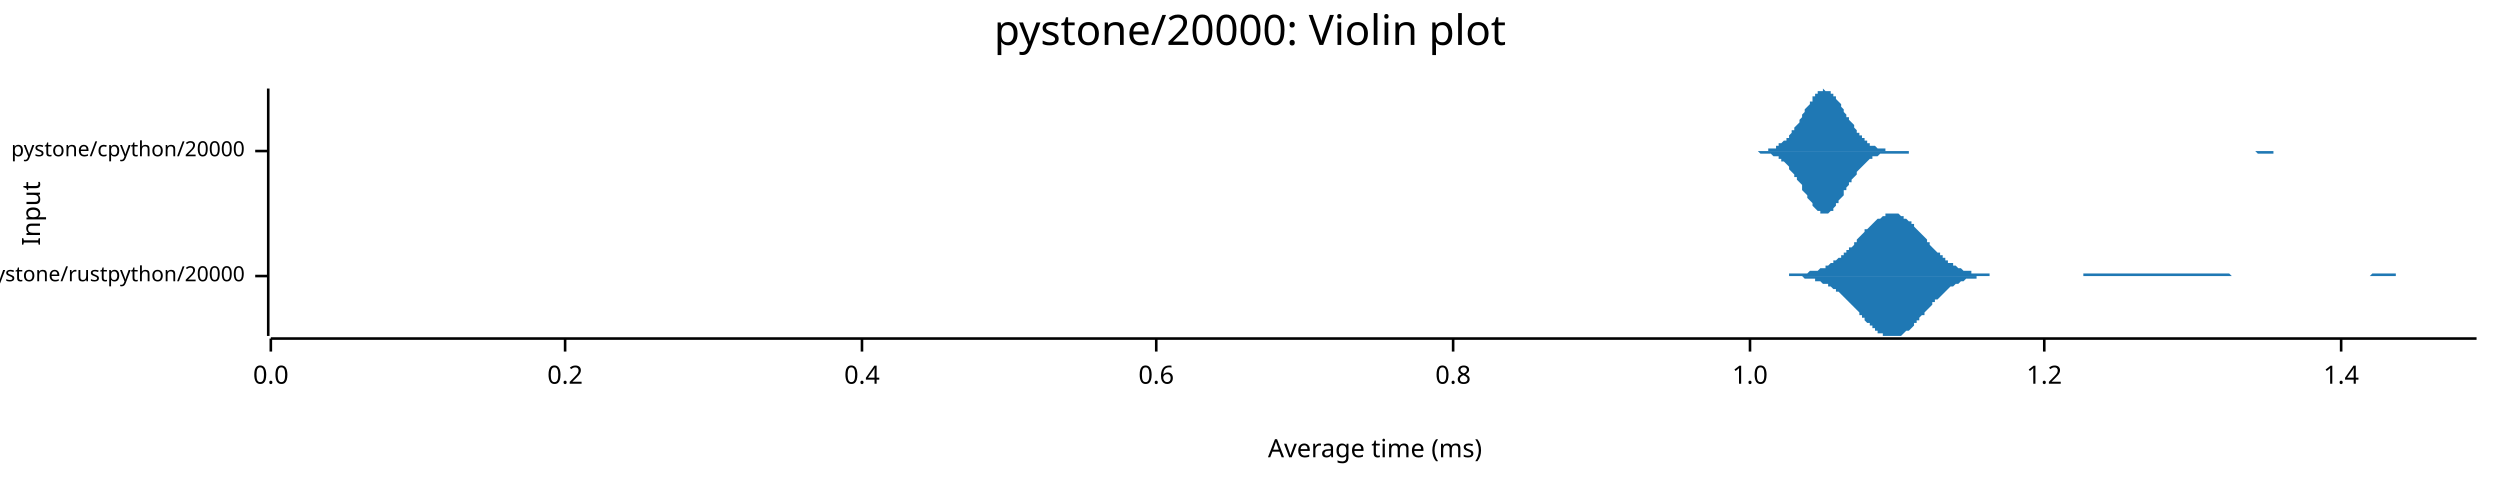
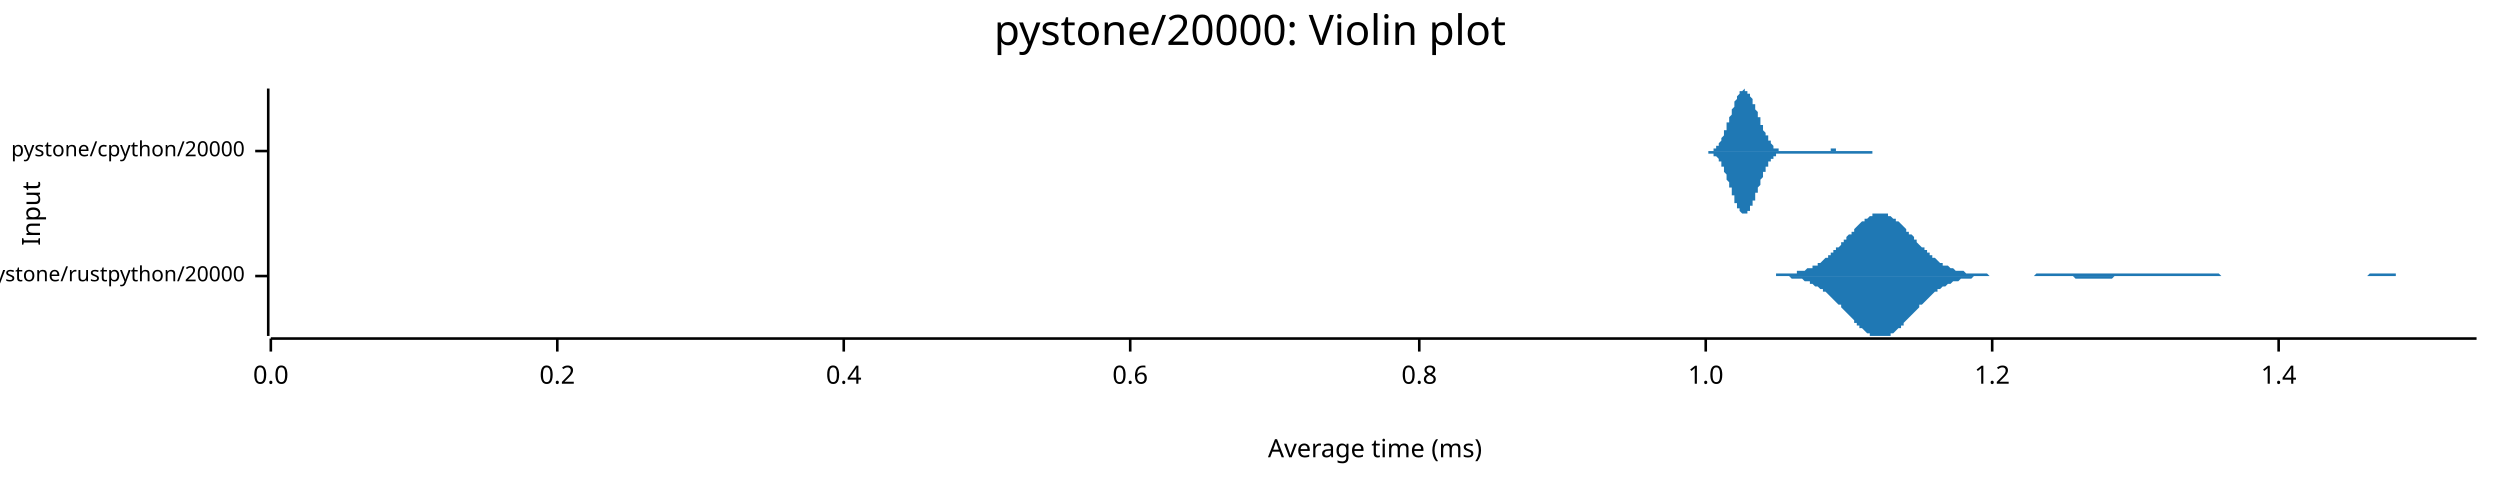
<svg xmlns="http://www.w3.org/2000/svg" width="960" height="186" viewBox="0 0 960 186">
  <text x="480" y="5" dy="0.76em" text-anchor="middle" font-family="sans-serif" font-size="16.129" opacity="1" fill="#000000">
pystone/20000: Violin plot
</text>
  <text x="8" y="82" dy="0.76em" text-anchor="middle" font-family="sans-serif" font-size="9.677" opacity="1" fill="#000000" transform="rotate(270, 8, 82)">
Input
</text>
  <text x="528" y="178" dy="-0.5ex" text-anchor="middle" font-family="sans-serif" font-size="9.677" opacity="1" fill="#000000">
Average time (ms)
</text>
  <polyline fill="none" opacity="1" stroke="#000000" stroke-width="1" points="103,34 103,129 " />
  <text x="94" y="106" dy="0.5ex" text-anchor="end" font-family="sans-serif" font-size="8.065" opacity="1" fill="#000000">
pystone/rustpython/20000
</text>
  <polyline fill="none" opacity="1" stroke="#000000" stroke-width="1" points="98,106 103,106 " />
  <text x="94" y="58" dy="0.5ex" text-anchor="end" font-family="sans-serif" font-size="8.065" opacity="1" fill="#000000">
pystone/cpython/20000
</text>
  <polyline fill="none" opacity="1" stroke="#000000" stroke-width="1" points="98,58 103,58 " />
  <polyline fill="none" opacity="1" stroke="#000000" stroke-width="1" points="104,130 951,130 " />
  <text x="104" y="140" dy="0.76em" text-anchor="middle" font-family="sans-serif" font-size="9.677" opacity="1" fill="#000000">
0.0
</text>
  <polyline fill="none" opacity="1" stroke="#000000" stroke-width="1" points="104,130 104,135 " />
-   <text x="217" y="140" dy="0.76em" text-anchor="middle" font-family="sans-serif" font-size="9.677" opacity="1" fill="#000000">
+   <text x="214" y="140" dy="0.76em" text-anchor="middle" font-family="sans-serif" font-size="9.677" opacity="1" fill="#000000">
0.2
</text>
-   <polyline fill="none" opacity="1" stroke="#000000" stroke-width="1" points="217,130 217,135 " />
-   <text x="331" y="140" dy="0.76em" text-anchor="middle" font-family="sans-serif" font-size="9.677" opacity="1" fill="#000000">
+   <polyline fill="none" opacity="1" stroke="#000000" stroke-width="1" points="214,130 214,135 " />
+   <text x="324" y="140" dy="0.76em" text-anchor="middle" font-family="sans-serif" font-size="9.677" opacity="1" fill="#000000">
0.4
</text>
-   <polyline fill="none" opacity="1" stroke="#000000" stroke-width="1" points="331,130 331,135 " />
-   <text x="444" y="140" dy="0.76em" text-anchor="middle" font-family="sans-serif" font-size="9.677" opacity="1" fill="#000000">
+   <polyline fill="none" opacity="1" stroke="#000000" stroke-width="1" points="324,130 324,135 " />
+   <text x="434" y="140" dy="0.76em" text-anchor="middle" font-family="sans-serif" font-size="9.677" opacity="1" fill="#000000">
0.6
</text>
-   <polyline fill="none" opacity="1" stroke="#000000" stroke-width="1" points="444,130 444,135 " />
-   <text x="558" y="140" dy="0.76em" text-anchor="middle" font-family="sans-serif" font-size="9.677" opacity="1" fill="#000000">
+   <polyline fill="none" opacity="1" stroke="#000000" stroke-width="1" points="434,130 434,135 " />
+   <text x="545" y="140" dy="0.76em" text-anchor="middle" font-family="sans-serif" font-size="9.677" opacity="1" fill="#000000">
0.8
</text>
-   <polyline fill="none" opacity="1" stroke="#000000" stroke-width="1" points="558,130 558,135 " />
-   <text x="672" y="140" dy="0.76em" text-anchor="middle" font-family="sans-serif" font-size="9.677" opacity="1" fill="#000000">
+   <polyline fill="none" opacity="1" stroke="#000000" stroke-width="1" points="545,130 545,135 " />
+   <text x="655" y="140" dy="0.76em" text-anchor="middle" font-family="sans-serif" font-size="9.677" opacity="1" fill="#000000">
1.0
</text>
-   <polyline fill="none" opacity="1" stroke="#000000" stroke-width="1" points="672,130 672,135 " />
-   <text x="785" y="140" dy="0.76em" text-anchor="middle" font-family="sans-serif" font-size="9.677" opacity="1" fill="#000000">
+   <polyline fill="none" opacity="1" stroke="#000000" stroke-width="1" points="655,130 655,135 " />
+   <text x="765" y="140" dy="0.76em" text-anchor="middle" font-family="sans-serif" font-size="9.677" opacity="1" fill="#000000">
1.2
</text>
-   <polyline fill="none" opacity="1" stroke="#000000" stroke-width="1" points="785,130 785,135 " />
-   <text x="899" y="140" dy="0.76em" text-anchor="middle" font-family="sans-serif" font-size="9.677" opacity="1" fill="#000000">
+   <polyline fill="none" opacity="1" stroke="#000000" stroke-width="1" points="765,130 765,135 " />
+   <text x="875" y="140" dy="0.76em" text-anchor="middle" font-family="sans-serif" font-size="9.677" opacity="1" fill="#000000">
1.4
</text>
-   <polyline fill="none" opacity="1" stroke="#000000" stroke-width="1" points="899,130 899,135 " />
-   <polygon opacity="1" fill="#1F78B4" points="676,106 676,106 677,106 677,106 678,106 678,106 679,106 680,106 680,106 681,106 681,106 682,106 682,106 683,106 683,106 684,106 685,106 685,106 686,106 686,106 687,106 687,105 688,105 688,105 689,105 690,105 690,105 691,105 691,105 692,105 692,105 693,105 693,105 694,105 694,105 695,104 696,104 696,104 697,104 697,104 698,104 698,104 699,103 699,103 700,103 701,103 701,102 702,102 702,102 703,101 703,101 704,101 704,100 705,100 705,100 706,99 707,99 707,98 708,98 708,97 709,97 709,96 710,96 710,95 711,95 712,94 712,93 713,93 713,92 714,91 714,91 715,90 715,90 716,89 716,88 717,88 718,87 718,87 719,86 719,86 720,85 720,85 721,84 721,84 722,84 723,83 723,83 724,83 724,82 725,82 725,82 726,82 726,82 727,82 728,82 728,82 729,82 729,82 730,83 730,83 731,83 731,84 732,84 732,84 733,85 734,85 734,86 735,86 735,87 736,88 736,88 737,89 737,89 738,90 739,91 739,91 740,92 740,93 741,93 741,94 742,95 742,95 743,96 743,96 744,97 745,97 745,98 746,98 746,99 747,99 747,100 748,100 748,101 749,101 750,101 750,102 751,102 751,102 752,103 752,103 753,103 753,103 754,104 754,104 755,104 756,104 756,104 757,104 757,105 758,105 758,105 759,105 759,105 760,105 761,105 761,105 762,105 762,105 763,105 763,105 764,105 764,106 765,106 765,106 766,106 767,106 767,106 768,106 768,106 769,106 769,106 770,106 770,106 771,106 772,106 772,106 773,106 773,106 774,106 774,106 775,106 775,106 776,106 777,106 777,106 778,106 778,106 779,106 779,106 780,106 780,106 781,106 781,106 782,106 783,106 783,106 784,106 784,106 785,106 785,106 786,106 786,106 787,106 788,106 788,106 789,106 789,106 790,106 790,106 791,106 791,106 792,106 792,106 793,106 794,106 794,106 795,106 795,106 796,106 796,106 797,106 797,106 798,106 799,106 799,106 800,106 800,105 801,105 801,105 802,105 802,105 803,105 803,105 804,105 805,105 805,105 806,105 806,105 807,105 807,105 808,105 808,105 809,105 810,105 810,105 811,105 811,105 812,105 812,105 813,105 813,105 814,105 814,105 815,105 816,105 816,105 817,105 817,105 818,105 818,105 819,105 819,105 820,105 821,105 821,105 822,105 822,105 823,105 823,105 824,105 824,105 825,105 826,105 826,105 827,105 827,105 828,105 828,105 829,105 829,105 830,105 830,105 831,105 832,105 832,105 833,105 833,105 834,105 834,105 835,105 835,105 836,105 837,105 837,105 838,105 838,105 839,105 839,105 840,105 840,105 841,105 841,105 842,105 843,105 843,105 844,105 844,105 845,105 845,105 846,105 846,105 847,105 848,105 848,105 849,105 849,105 850,105 850,105 851,105 851,105 852,105 852,105 853,105 854,105 854,105 855,105 855,105 856,105 856,105 857,106 857,106 858,106 859,106 859,106 860,106 860,106 861,106 861,106 862,106 862,106 863,106 864,106 864,106 865,106 865,106 866,106 866,106 867,106 867,106 868,106 868,106 869,106 870,106 870,106 871,106 871,106 872,106 872,106 873,106 873,106 874,106 875,106 875,106 876,106 876,106 877,106 877,106 878,106 878,106 879,106 879,106 880,106 881,106 881,106 882,106 882,106 883,106 883,106 884,106 884,106 885,106 886,106 886,106 887,106 887,106 888,106 888,106 889,106 889,106 890,106 890,106 891,106 892,106 892,106 893,106 893,106 894,106 894,106 895,106 895,106 896,106 897,106 897,106 898,106 898,106 899,106 899,106 900,106 900,106 901,106 901,106 902,106 903,106 903,106 904,106 904,106 905,106 905,106 906,106 906,106 907,106 908,106 908,106 909,106 909,106 910,106 910,106 911,105 911,105 912,105 913,105 913,105 914,105 914,105 915,105 915,105 916,105 916,105 917,105 917,105 918,105 919,105 919,105 920,105 920,106 921,106 921,106 922,106 922,106 923,106 924,106 924,106 925,106 925,106 926,106 926,106 927,106 927,106 928,106 928,106 929,106 930,106 930,106 931,106 931,106 932,106 932,106 933,106 933,106 934,106 935,106 935,106 936,106 936,106 937,106 937,106 938,106 938,106 939,106 939,106 940,106 941,106 941,106 942,106 942,106 943,106 943,106 944,106 944,106 945,106 946,106 946,106 947,106 947,106 948,106 948,106 949,106 949,106 950,106 951,106 951,106 676,106 " />
-   <polygon opacity="1" fill="#1F78B4" points="676,106 676,106 677,106 677,106 678,106 678,106 679,106 680,106 680,106 681,106 681,106 682,106 682,106 683,106 683,106 684,106 685,106 685,106 686,106 686,106 687,106 687,106 688,106 688,106 689,106 690,106 690,106 691,106 691,106 692,106 692,106 693,107 693,107 694,107 694,107 695,107 696,107 696,107 697,107 697,108 698,108 698,108 699,108 699,108 700,109 701,109 701,109 702,109 702,110 703,110 703,110 704,111 704,111 705,111 705,112 706,112 707,113 707,113 708,114 708,114 709,115 709,115 710,116 710,116 711,117 712,118 712,118 713,119 713,119 714,120 714,121 715,121 715,122 716,122 716,123 717,124 718,124 718,125 719,125 719,126 720,126 720,127 721,127 721,128 722,128 723,128 723,129 724,129 724,129 725,129 725,129 726,129 726,129 727,129 728,129 728,129 729,129 729,129 730,129 730,129 731,128 731,128 732,127 732,127 733,127 734,126 734,126 735,125 735,124 736,124 736,123 737,123 737,122 738,121 739,121 739,120 740,119 740,119 741,118 741,118 742,117 742,116 743,116 743,115 744,115 745,114 745,114 746,113 746,113 747,112 747,112 748,111 748,111 749,110 750,110 750,110 751,109 751,109 752,109 752,109 753,108 753,108 754,108 754,108 755,107 756,107 756,107 757,107 757,107 758,107 758,107 759,107 759,106 760,106 761,106 761,106 762,106 762,106 763,106 763,106 764,106 764,106 765,106 765,106 766,106 767,106 767,106 768,106 768,106 769,106 769,106 770,106 770,106 771,106 772,106 772,106 773,106 773,106 774,106 774,106 775,106 775,106 776,106 777,106 777,106 778,106 778,106 779,106 779,106 780,106 780,106 781,106 781,106 782,106 783,106 783,106 784,106 784,106 785,106 785,106 786,106 786,106 787,106 788,106 788,106 789,106 789,106 790,106 790,106 791,106 791,106 792,106 792,106 793,106 794,106 794,106 795,106 795,106 796,106 796,106 797,106 797,106 798,106 799,106 799,106 800,106 800,106 801,106 801,106 802,106 802,106 803,106 803,106 804,106 805,106 805,106 806,106 806,106 807,106 807,106 808,106 808,106 809,106 810,106 810,106 811,106 811,106 812,106 812,106 813,106 813,106 814,106 814,106 815,106 816,106 816,106 817,106 817,106 818,106 818,106 819,106 819,106 820,106 821,106 821,106 822,106 822,106 823,106 823,106 824,106 824,106 825,106 826,106 826,106 827,106 827,106 828,106 828,106 829,106 829,106 830,106 830,106 831,106 832,106 832,106 833,106 833,106 834,106 834,106 835,106 835,106 836,106 837,106 837,106 838,106 838,106 839,106 839,106 840,106 840,106 841,106 841,106 842,106 843,106 843,106 844,106 844,106 845,106 845,106 846,106 846,106 847,106 848,106 848,106 849,106 849,106 850,106 850,106 851,106 851,106 852,106 852,106 853,106 854,106 854,106 855,106 855,106 856,106 856,106 857,106 857,106 858,106 859,106 859,106 860,106 860,106 861,106 861,106 862,106 862,106 863,106 864,106 864,106 865,106 865,106 866,106 866,106 867,106 867,106 868,106 868,106 869,106 870,106 870,106 871,106 871,106 872,106 872,106 873,106 873,106 874,106 875,106 875,106 876,106 876,106 877,106 877,106 878,106 878,106 879,106 879,106 880,106 881,106 881,106 882,106 882,106 883,106 883,106 884,106 884,106 885,106 886,106 886,106 887,106 887,106 888,106 888,106 889,106 889,106 890,106 890,106 891,106 892,106 892,106 893,106 893,106 894,106 894,106 895,106 895,106 896,106 897,106 897,106 898,106 898,106 899,106 899,106 900,106 900,106 901,106 901,106 902,106 903,106 903,106 904,106 904,106 905,106 905,106 906,106 906,106 907,106 908,106 908,106 909,106 909,106 910,106 910,106 911,106 911,106 912,106 913,106 913,106 914,106 914,106 915,106 915,106 916,106 916,106 917,106 917,106 918,106 919,106 919,106 920,106 920,106 921,106 921,106 922,106 922,106 923,106 924,106 924,106 925,106 925,106 926,106 926,106 927,106 927,106 928,106 928,106 929,106 930,106 930,106 931,106 931,106 932,106 932,106 933,106 933,106 934,106 935,106 935,106 936,106 936,106 937,106 937,106 938,106 938,106 939,106 939,106 940,106 941,106 941,106 942,106 942,106 943,106 943,106 944,106 944,106 945,106 946,106 946,106 947,106 947,106 948,106 948,106 949,106 949,106 950,106 951,106 951,106 676,106 " />
-   <polygon opacity="1" fill="#1F78B4" points="669,58 669,58 670,58 670,58 670,58 671,58 671,58 672,58 672,58 673,58 673,58 674,58 674,58 675,58 675,58 675,58 676,58 676,58 677,58 677,58 678,58 678,58 679,58 679,57 679,57 680,57 680,57 681,57 681,57 682,57 682,56 683,56 683,56 683,55 684,55 684,55 685,54 685,54 686,54 686,53 687,53 687,52 687,52 688,51 688,50 689,50 689,49 690,48 690,48 691,47 691,46 692,45 692,44 692,44 693,43 693,42 694,41 694,41 695,40 695,39 696,39 696,38 696,37 697,37 697,36 698,36 698,35 699,35 699,35 700,35 700,35 700,34 701,35 701,35 702,35 702,35 703,35 703,36 704,36 704,36 704,37 705,37 705,38 706,39 706,39 707,40 707,41 708,42 708,42 708,43 709,44 709,45 710,45 710,46 711,47 711,47 712,48 712,49 713,50 713,50 713,51 714,51 714,52 715,52 715,53 716,53 716,54 717,54 717,55 717,55 718,55 718,56 719,56 719,56 720,56 720,56 721,57 721,57 721,57 722,57 722,57 723,57 723,57 724,57 724,58 725,58 725,58 725,58 726,58 726,58 727,58 727,58 728,58 728,58 729,58 729,58 730,58 730,58 730,58 731,58 731,58 732,58 732,58 733,58 733,58 734,58 734,58 734,58 735,58 735,58 736,58 736,58 737,58 737,58 738,58 738,58 738,58 739,58 739,58 740,58 740,58 741,58 741,58 742,58 742,58 742,58 743,58 743,58 744,58 744,58 745,58 745,58 746,58 746,58 747,58 747,58 747,58 748,58 748,58 749,58 749,58 750,58 750,58 751,58 751,58 751,58 752,58 752,58 753,58 753,58 754,58 754,58 755,58 755,58 755,58 756,58 756,58 757,58 757,58 758,58 758,58 759,58 759,58 759,58 760,58 760,58 761,58 761,58 762,58 762,58 763,58 763,58 764,58 764,58 764,58 765,58 765,58 766,58 766,58 767,58 767,58 768,58 768,58 768,58 769,58 769,58 770,58 770,58 771,58 771,58 772,58 772,58 772,58 773,58 773,58 774,58 774,58 775,58 775,58 776,58 776,58 776,58 777,58 777,58 778,58 778,58 779,58 779,58 780,58 780,58 780,58 781,58 781,58 782,58 782,58 783,58 783,58 784,58 784,58 785,58 785,58 785,58 786,58 786,58 787,58 787,58 788,58 788,58 789,58 789,58 789,58 790,58 790,58 791,58 791,58 792,58 792,58 793,58 793,58 793,58 794,58 794,58 795,58 795,58 796,58 796,58 797,58 797,58 797,58 798,58 798,58 799,58 799,58 800,58 800,58 801,58 801,58 802,58 802,58 802,58 803,58 803,58 804,58 804,58 805,58 805,58 806,58 806,58 806,58 807,58 807,58 808,58 808,58 809,58 809,58 810,58 810,58 810,58 811,58 811,58 812,58 812,58 813,58 813,58 814,58 814,58 814,58 815,58 815,58 816,58 816,58 817,58 817,58 818,58 818,58 819,58 819,58 819,58 820,58 820,58 821,58 821,58 822,58 822,58 823,58 823,58 823,58 824,58 824,58 825,58 825,58 826,58 826,58 827,58 827,58 827,58 828,58 828,58 829,58 829,58 830,58 830,58 831,58 831,58 831,58 832,58 832,58 833,58 833,58 834,58 834,58 835,58 835,58 836,58 836,58 836,58 837,58 837,58 838,58 838,58 839,58 839,58 840,58 840,58 840,58 841,58 841,58 842,58 842,58 843,58 843,58 844,58 844,58 844,58 845,58 845,58 846,58 846,58 847,58 847,58 848,58 848,58 848,58 849,58 849,58 850,58 850,58 851,58 851,58 852,58 852,58 852,58 853,58 853,58 854,58 854,58 855,58 855,58 856,58 856,58 857,58 857,58 857,58 858,58 858,58 859,58 859,58 860,58 860,58 861,58 861,58 861,58 862,58 862,58 863,58 863,58 864,58 864,58 865,58 865,58 865,58 866,58 866,58 867,58 867,58 868,58 868,58 869,58 869,58 869,58 870,58 870,58 871,58 871,58 872,58 872,58 873,58 873,58 874,58 874,58 874,58 875,58 875,58 876,58 876,58 877,58 877,58 878,58 878,58 878,58 879,58 879,58 880,58 880,58 881,58 881,58 882,58 882,58 882,58 883,58 883,58 884,58 884,58 885,58 885,58 886,58 886,58 886,58 887,58 887,58 888,58 888,58 889,58 889,58 890,58 890,58 891,58 891,58 891,58 892,58 892,58 669,58 " />
-   <polygon opacity="1" fill="#1F78B4" points="669,58 669,58 670,58 670,58 670,58 671,58 671,58 672,58 672,58 673,58 673,58 674,58 674,58 675,58 675,58 675,58 676,59 676,59 677,59 677,59 678,59 678,59 679,59 679,59 679,59 680,59 680,59 681,60 681,60 682,60 682,60 683,60 683,61 683,61 684,61 684,62 685,62 685,62 686,63 686,63 687,64 687,64 687,65 688,66 688,66 689,67 689,68 690,68 690,69 691,70 691,70 692,71 692,72 692,73 693,74 693,74 694,75 694,76 695,77 695,77 696,78 696,79 696,79 697,80 697,80 698,81 698,81 699,81 699,82 700,82 700,82 700,82 701,82 701,82 702,82 702,82 703,81 703,81 704,81 704,80 704,80 705,79 705,78 706,78 706,77 707,76 707,76 708,75 708,74 708,73 709,73 709,72 710,71 710,70 711,70 711,69 712,68 712,68 713,67 713,66 713,66 714,65 714,65 715,64 715,64 716,63 716,63 717,62 717,62 717,62 718,61 718,61 719,61 719,60 720,60 720,60 721,60 721,60 721,60 722,59 722,59 723,59 723,59 724,59 724,59 725,59 725,59 725,59 726,59 726,59 727,59 727,59 728,59 728,59 729,59 729,59 730,59 730,59 730,59 731,59 731,59 732,59 732,59 733,59 733,58 734,58 734,58 734,58 735,58 735,58 736,58 736,58 737,58 737,58 738,58 738,58 738,58 739,58 739,58 740,58 740,58 741,58 741,58 742,58 742,58 742,58 743,58 743,58 744,58 744,58 745,58 745,58 746,58 746,58 747,58 747,58 747,58 748,58 748,58 749,58 749,58 750,58 750,58 751,58 751,58 751,58 752,58 752,58 753,58 753,58 754,58 754,58 755,58 755,58 755,58 756,58 756,58 757,58 757,58 758,58 758,58 759,58 759,58 759,58 760,58 760,58 761,58 761,58 762,58 762,58 763,58 763,58 764,58 764,58 764,58 765,58 765,58 766,58 766,58 767,58 767,58 768,58 768,58 768,58 769,58 769,58 770,58 770,58 771,58 771,58 772,58 772,58 772,58 773,58 773,58 774,58 774,58 775,58 775,58 776,58 776,58 776,58 777,58 777,58 778,58 778,58 779,58 779,58 780,58 780,58 780,58 781,58 781,58 782,58 782,58 783,58 783,58 784,58 784,58 785,58 785,58 785,58 786,58 786,58 787,58 787,58 788,58 788,58 789,58 789,58 789,58 790,58 790,58 791,58 791,58 792,58 792,58 793,58 793,58 793,58 794,58 794,58 795,58 795,58 796,58 796,58 797,58 797,58 797,58 798,58 798,58 799,58 799,58 800,58 800,58 801,58 801,58 802,58 802,58 802,58 803,58 803,58 804,58 804,58 805,58 805,58 806,58 806,58 806,58 807,58 807,58 808,58 808,58 809,58 809,58 810,58 810,58 810,58 811,58 811,58 812,58 812,58 813,58 813,58 814,58 814,58 814,58 815,58 815,58 816,58 816,58 817,58 817,58 818,58 818,58 819,58 819,58 819,58 820,58 820,58 821,58 821,58 822,58 822,58 823,58 823,58 823,58 824,58 824,58 825,58 825,58 826,58 826,58 827,58 827,58 827,58 828,58 828,58 829,58 829,58 830,58 830,58 831,58 831,58 831,58 832,58 832,58 833,58 833,58 834,58 834,58 835,58 835,58 836,58 836,58 836,58 837,58 837,58 838,58 838,58 839,58 839,58 840,58 840,58 840,58 841,58 841,58 842,58 842,58 843,58 843,58 844,58 844,58 844,58 845,58 845,58 846,58 846,58 847,58 847,58 848,58 848,58 848,58 849,58 849,58 850,58 850,58 851,58 851,58 852,58 852,58 852,58 853,58 853,58 854,58 854,58 855,58 855,58 856,58 856,58 857,58 857,58 857,58 858,58 858,58 859,58 859,58 860,58 860,58 861,58 861,58 861,58 862,58 862,58 863,58 863,58 864,58 864,58 865,58 865,58 865,58 866,58 866,58 867,59 867,59 868,59 868,59 869,59 869,59 869,59 870,59 870,59 871,59 871,59 872,59 872,59 873,59 873,58 874,58 874,58 874,58 875,58 875,58 876,58 876,58 877,58 877,58 878,58 878,58 878,58 879,58 879,58 880,58 880,58 881,58 881,58 882,58 882,58 882,58 883,58 883,58 884,58 884,58 885,58 885,58 886,58 886,58 886,58 887,58 887,58 888,58 888,58 889,58 889,58 890,58 890,58 891,58 891,58 891,58 892,58 892,58 669,58 " />
+   <polyline fill="none" opacity="1" stroke="#000000" stroke-width="1" points="875,130 875,135 " />
+   <polygon opacity="1" fill="#1F78B4" points="671,106 671,106 672,106 672,106 673,106 673,106 674,106 675,106 675,106 676,106 676,106 677,106 677,106 678,106 679,106 679,106 680,106 680,106 681,106 681,106 682,106 682,105 683,105 684,105 684,105 685,105 685,105 686,105 686,105 687,105 688,105 688,105 689,105 689,105 690,105 690,104 691,104 691,104 692,104 693,104 693,104 694,103 694,103 695,103 695,103 696,103 696,102 697,102 698,102 698,101 699,101 699,101 700,100 700,100 701,99 702,99 702,98 703,98 703,97 704,97 704,96 705,96 705,95 706,95 707,94 707,93 708,93 708,92 709,92 709,91 710,90 711,90 711,89 712,89 712,88 713,87 713,87 714,86 714,86 715,85 716,85 716,84 717,84 717,84 718,83 718,83 719,83 719,82 720,82 721,82 721,82 722,82 722,82 723,82 723,82 724,82 725,82 725,83 726,83 726,83 727,84 727,84 728,84 728,85 729,85 730,86 730,86 731,87 731,87 732,88 732,89 733,89 733,90 734,90 735,91 735,92 736,92 736,93 737,94 737,94 738,95 739,95 739,96 740,96 740,97 741,97 741,98 742,98 742,99 743,99 744,100 744,100 745,101 745,101 746,101 746,102 747,102 748,102 748,102 749,103 749,103 750,103 750,103 751,104 751,104 752,104 753,104 753,104 754,104 754,104 755,105 755,105 756,105 756,105 757,105 758,105 758,105 759,105 759,105 760,105 760,105 761,105 762,105 762,105 763,105 763,105 764,106 764,106 765,106 765,106 766,106 767,106 767,106 768,106 768,106 769,106 769,106 770,106 771,106 771,106 772,106 772,106 773,106 773,106 774,106 774,106 775,106 776,106 776,106 777,106 777,106 778,106 778,106 779,106 779,106 780,106 781,106 781,106 782,105 782,105 783,105 783,105 784,105 785,105 785,105 786,105 786,105 787,105 787,105 788,105 788,105 789,105 790,105 790,105 791,105 791,105 792,105 792,105 793,105 793,105 794,105 795,105 795,105 796,105 796,105 797,105 797,105 798,105 799,105 799,105 800,105 800,105 801,105 801,105 802,105 802,105 803,105 804,105 804,105 805,105 805,105 806,105 806,105 807,105 808,105 808,105 809,105 809,105 810,105 810,105 811,105 811,105 812,105 813,105 813,105 814,105 814,105 815,105 815,105 816,105 816,105 817,105 818,105 818,105 819,105 819,105 820,105 820,105 821,105 822,105 822,105 823,105 823,105 824,105 824,105 825,105 825,105 826,105 827,105 827,105 828,105 828,105 829,105 829,105 830,105 831,105 831,105 832,105 832,105 833,105 833,105 834,105 834,105 835,105 836,105 836,105 837,105 837,105 838,105 838,105 839,105 839,105 840,105 841,105 841,105 842,105 842,105 843,105 843,105 844,105 845,105 845,105 846,105 846,105 847,105 847,105 848,105 848,105 849,105 850,105 850,105 851,105 851,105 852,105 852,105 853,106 853,106 854,106 855,106 855,106 856,106 856,106 857,106 857,106 858,106 859,106 859,106 860,106 860,106 861,106 861,106 862,106 862,106 863,106 864,106 864,106 865,106 865,106 866,106 866,106 867,106 868,106 868,106 869,106 869,106 870,106 870,106 871,106 871,106 872,106 873,106 873,106 874,106 874,106 875,106 875,106 876,106 876,106 877,106 878,106 878,106 879,106 879,106 880,106 880,106 881,106 882,106 882,106 883,106 883,106 884,106 884,106 885,106 885,106 886,106 887,106 887,106 888,106 888,106 889,106 889,106 890,106 891,106 891,106 892,106 892,106 893,106 893,106 894,106 894,106 895,106 896,106 896,106 897,106 897,106 898,106 898,106 899,106 899,106 900,106 901,106 901,106 902,106 902,106 903,106 903,106 904,106 905,106 905,106 906,106 906,106 907,106 907,106 908,106 908,106 909,106 910,105 910,105 911,105 911,105 912,105 912,105 913,105 913,105 914,105 915,105 915,105 916,105 916,105 917,105 917,105 918,105 919,105 919,105 920,105 920,106 921,106 921,106 922,106 922,106 923,106 924,106 924,106 925,106 925,106 926,106 926,106 927,106 928,106 928,106 929,106 929,106 930,106 930,106 931,106 931,106 932,106 933,106 933,106 934,106 934,106 935,106 935,106 936,106 936,106 937,106 938,106 938,106 939,106 939,106 940,106 940,106 941,106 942,106 942,106 943,106 943,106 944,106 944,106 945,106 945,106 946,106 947,106 947,106 948,106 948,106 949,106 949,106 950,106 951,106 951,106 671,106 " />
+   <polygon opacity="1" fill="#1F78B4" points="671,106 671,106 672,106 672,106 673,106 673,106 674,106 675,106 675,106 676,106 676,106 677,106 677,106 678,106 679,106 679,106 680,106 680,106 681,106 681,106 682,106 682,106 683,106 684,106 684,106 685,106 685,106 686,106 686,106 687,106 688,107 688,107 689,107 689,107 690,107 690,107 691,107 691,107 692,107 693,108 693,108 694,108 694,108 695,108 695,109 696,109 696,109 697,110 698,110 698,110 699,111 699,111 700,111 700,112 701,112 702,113 702,113 703,114 703,114 704,115 704,115 705,116 705,116 706,117 707,117 707,118 708,119 708,119 709,120 709,120 710,121 711,122 711,122 712,123 712,124 713,124 713,125 714,125 714,126 715,126 716,127 716,127 717,128 717,128 718,128 718,129 719,129 719,129 720,129 721,129 721,129 722,129 722,129 723,129 723,129 724,129 725,129 725,129 726,129 726,128 727,128 727,128 728,127 728,127 729,126 730,126 730,125 731,125 731,124 732,123 732,123 733,122 733,122 734,121 735,120 735,120 736,119 736,119 737,118 737,117 738,117 739,116 739,116 740,115 740,115 741,114 741,114 742,113 742,113 743,112 744,112 744,111 745,111 745,111 746,110 746,110 747,110 748,109 748,109 749,109 749,109 750,108 750,108 751,108 751,108 752,108 753,107 753,107 754,107 754,107 755,107 755,107 756,107 756,107 757,107 758,106 758,106 759,106 759,106 760,106 760,106 761,106 762,106 762,106 763,106 763,106 764,106 764,106 765,106 765,106 766,106 767,106 767,106 768,106 768,106 769,106 769,106 770,106 771,106 771,106 772,106 772,106 773,106 773,106 774,106 774,106 775,106 776,106 776,106 777,106 777,106 778,106 778,106 779,106 779,106 780,106 781,106 781,106 782,106 782,106 783,106 783,106 784,106 785,106 785,106 786,106 786,106 787,106 787,106 788,106 788,106 789,106 790,106 790,106 791,106 791,106 792,106 792,106 793,106 793,106 794,106 795,106 795,106 796,106 796,106 797,107 797,107 798,107 799,107 799,107 800,107 800,107 801,107 801,107 802,107 802,107 803,107 804,107 804,107 805,107 805,107 806,107 806,107 807,107 808,107 808,107 809,107 809,107 810,107 810,107 811,107 811,107 812,106 813,106 813,106 814,106 814,106 815,106 815,106 816,106 816,106 817,106 818,106 818,106 819,106 819,106 820,106 820,106 821,106 822,106 822,106 823,106 823,106 824,106 824,106 825,106 825,106 826,106 827,106 827,106 828,106 828,106 829,106 829,106 830,106 831,106 831,106 832,106 832,106 833,106 833,106 834,106 834,106 835,106 836,106 836,106 837,106 837,106 838,106 838,106 839,106 839,106 840,106 841,106 841,106 842,106 842,106 843,106 843,106 844,106 845,106 845,106 846,106 846,106 847,106 847,106 848,106 848,106 849,106 850,106 850,106 851,106 851,106 852,106 852,106 853,106 853,106 854,106 855,106 855,106 856,106 856,106 857,106 857,106 858,106 859,106 859,106 860,106 860,106 861,106 861,106 862,106 862,106 863,106 864,106 864,106 865,106 865,106 866,106 866,106 867,106 868,106 868,106 869,106 869,106 870,106 870,106 871,106 871,106 872,106 873,106 873,106 874,106 874,106 875,106 875,106 876,106 876,106 877,106 878,106 878,106 879,106 879,106 880,106 880,106 881,106 882,106 882,106 883,106 883,106 884,106 884,106 885,106 885,106 886,106 887,106 887,106 888,106 888,106 889,106 889,106 890,106 891,106 891,106 892,106 892,106 893,106 893,106 894,106 894,106 895,106 896,106 896,106 897,106 897,106 898,106 898,106 899,106 899,106 900,106 901,106 901,106 902,106 902,106 903,106 903,106 904,106 905,106 905,106 906,106 906,106 907,106 907,106 908,106 908,106 909,106 910,106 910,106 911,106 911,106 912,106 912,106 913,106 913,106 914,106 915,106 915,106 916,106 916,106 917,106 917,106 918,106 919,106 919,106 920,106 920,106 921,106 921,106 922,106 922,106 923,106 924,106 924,106 925,106 925,106 926,106 926,106 927,106 928,106 928,106 929,106 929,106 930,106 930,106 931,106 931,106 932,106 933,106 933,106 934,106 934,106 935,106 935,106 936,106 936,106 937,106 938,106 938,106 939,106 939,106 940,106 940,106 941,106 942,106 942,106 943,106 943,106 944,106 944,106 945,106 945,106 946,106 947,106 947,106 948,106 948,106 949,106 949,106 950,106 951,106 951,106 671,106 " />
+   <polygon opacity="1" fill="#1F78B4" points="653,58 653,58 653,58 654,58 654,58 654,58 654,58 654,58 654,58 654,58 655,58 655,58 655,58 655,58 655,58 655,58 655,58 656,58 656,58 656,58 656,58 656,58 656,58 656,58 657,58 657,58 657,58 657,58 657,58 657,58 658,58 658,57 658,57 658,57 658,57 658,57 658,57 659,57 659,57 659,57 659,56 659,56 659,56 659,56 660,56 660,56 660,55 660,55 660,55 660,55 660,55 661,54 661,54 661,54 661,54 661,53 661,53 661,53 662,52 662,52 662,52 662,51 662,51 662,51 662,50 663,50 663,49 663,49 663,49 663,48 663,48 663,47 664,47 664,46 664,46 664,46 664,45 664,45 665,44 665,44 665,43 665,43 665,42 665,42 665,42 666,41 666,41 666,40 666,40 666,40 666,39 666,39 667,38 667,38 667,38 667,37 667,37 667,37 667,37 668,36 668,36 668,36 668,36 668,35 668,35 668,35 669,35 669,35 669,35 669,35 669,35 669,35 669,35 670,34 670,35 670,35 670,35 670,35 670,35 670,35 671,35 671,35 671,35 671,35 671,35 671,36 672,36 672,36 672,36 672,37 672,37 672,37 672,37 673,38 673,38 673,38 673,39 673,39 673,39 673,40 674,40 674,40 674,41 674,41 674,41 674,42 674,42 675,43 675,43 675,43 675,44 675,44 675,45 675,45 676,45 676,46 676,46 676,47 676,47 676,47 676,48 677,48 677,48 677,49 677,49 677,50 677,50 677,50 678,51 678,51 678,51 678,52 678,52 678,52 679,52 679,53 679,53 679,53 679,54 679,54 679,54 680,54 680,54 680,55 680,55 680,55 680,55 680,55 681,56 681,56 681,56 681,56 681,56 681,56 681,57 682,57 682,57 682,57 682,57 682,57 682,57 682,57 683,57 683,57 683,57 683,57 683,58 683,58 683,58 684,58 684,58 684,58 684,58 684,58 684,58 684,58 685,58 685,58 685,58 685,58 685,58 685,58 686,58 686,58 686,58 686,58 686,58 686,58 686,58 687,58 687,58 687,58 687,58 687,58 687,58 687,58 688,58 688,58 688,58 688,58 688,58 688,58 688,58 689,58 689,58 689,58 689,58 689,58 689,58 689,58 690,58 690,58 690,58 690,58 690,58 690,58 690,58 691,58 691,58 691,58 691,58 691,58 691,58 691,58 692,58 692,58 692,58 692,58 692,58 692,58 692,58 693,58 693,58 693,58 693,58 693,58 693,58 694,58 694,58 694,58 694,58 694,58 694,58 694,58 695,58 695,58 695,58 695,58 695,58 695,58 695,58 696,58 696,58 696,58 696,58 696,58 696,58 696,58 697,58 697,58 697,58 697,58 697,58 697,58 697,58 698,58 698,58 698,58 698,58 698,58 698,58 698,58 699,58 699,58 699,58 699,58 699,58 699,58 699,58 700,58 700,58 700,58 700,58 700,58 700,58 701,58 701,58 701,58 701,58 701,58 701,58 701,58 702,58 702,58 702,58 702,58 702,58 702,58 702,58 703,58 703,57 703,57 703,57 703,57 703,57 703,57 704,57 704,57 704,57 704,57 704,57 704,57 704,57 705,57 705,57 705,58 705,58 705,58 705,58 705,58 706,58 706,58 706,58 706,58 706,58 706,58 706,58 707,58 707,58 707,58 707,58 707,58 707,58 708,58 708,58 708,58 708,58 708,58 708,58 708,58 709,58 709,58 709,58 709,58 709,58 709,58 709,58 710,58 710,58 710,58 710,58 710,58 710,58 710,58 711,58 711,58 711,58 711,58 711,58 711,58 711,58 712,58 712,58 712,58 712,58 712,58 712,58 712,58 713,58 713,58 713,58 713,58 713,58 713,58 713,58 714,58 714,58 714,58 714,58 714,58 714,58 715,58 715,58 715,58 715,58 715,58 715,58 715,58 716,58 716,58 716,58 716,58 716,58 716,58 716,58 717,58 717,58 717,58 717,58 717,58 717,58 717,58 718,58 718,58 718,58 718,58 718,58 718,58 718,58 719,58 719,58 719,58 719,58 719,58 719,58 719,58 720,58 720,58 720,58 720,58 720,58 720,58 720,58 721,58 721,58 721,58 721,58 721,58 721,58 722,58 722,58 722,58 722,58 722,58 722,58 722,58 723,58 723,58 723,58 723,58 723,58 723,58 723,58 724,58 724,58 724,58 724,58 724,58 724,58 724,58 725,58 725,58 725,58 725,58 725,58 725,58 725,58 726,58 726,58 726,58 726,58 653,58 " />
+   <polygon opacity="1" fill="#1F78B4" points="653,58 653,58 653,58 654,58 654,58 654,58 654,58 654,58 654,58 654,58 655,58 655,58 655,58 655,58 655,58 655,58 655,58 656,58 656,58 656,58 656,59 656,59 656,59 656,59 657,59 657,59 657,59 657,59 657,59 657,59 658,59 658,59 658,59 658,59 658,59 658,59 658,60 659,60 659,60 659,60 659,60 659,60 659,60 659,60 660,61 660,61 660,61 660,61 660,61 660,62 660,62 661,62 661,62 661,63 661,63 661,63 661,64 661,64 662,64 662,65 662,65 662,65 662,66 662,66 662,66 663,67 663,67 663,68 663,68 663,68 663,69 663,69 664,70 664,70 664,71 664,71 664,71 664,72 665,72 665,73 665,73 665,74 665,74 665,75 665,75 666,75 666,76 666,76 666,77 666,77 666,77 666,78 667,78 667,78 667,79 667,79 667,79 667,80 667,80 668,80 668,80 668,81 668,81 668,81 668,81 668,81 669,82 669,82 669,82 669,82 669,82 669,82 669,82 670,82 670,82 670,82 670,82 670,82 670,82 670,82 671,82 671,81 671,81 671,81 671,81 671,81 672,81 672,80 672,80 672,80 672,80 672,79 672,79 673,79 673,79 673,78 673,78 673,78 673,77 673,77 674,77 674,76 674,76 674,75 674,75 674,75 674,74 675,74 675,74 675,73 675,73 675,72 675,72 675,72 676,71 676,71 676,70 676,70 676,70 676,69 676,69 677,68 677,68 677,68 677,67 677,67 677,67 677,66 678,66 678,66 678,65 678,65 678,65 678,64 679,64 679,64 679,63 679,63 679,63 679,63 679,62 680,62 680,62 680,62 680,62 680,61 680,61 680,61 681,61 681,61 681,61 681,60 681,60 681,60 681,60 682,60 682,60 682,60 682,60 682,59 682,59 682,59 683,59 683,59 683,59 683,59 683,59 683,59 683,59 684,59 684,59 684,59 684,59 684,59 684,59 684,59 685,59 685,59 685,59 685,59 685,59 685,59 686,59 686,59 686,59 686,59 686,59 686,59 686,59 687,59 687,59 687,59 687,59 687,59 687,59 687,59 688,59 688,59 688,59 688,59 688,59 688,59 688,59 689,59 689,59 689,59 689,59 689,59 689,59 689,59 690,59 690,59 690,59 690,59 690,59 690,59 690,59 691,59 691,59 691,59 691,59 691,59 691,59 691,59 692,59 692,59 692,59 692,59 692,59 692,59 692,59 693,59 693,59 693,59 693,59 693,59 693,59 694,59 694,59 694,59 694,59 694,59 694,59 694,59 695,59 695,59 695,59 695,59 695,59 695,59 695,59 696,59 696,59 696,59 696,59 696,59 696,59 696,59 697,59 697,59 697,59 697,59 697,59 697,59 697,59 698,59 698,59 698,59 698,59 698,59 698,59 698,59 699,59 699,59 699,59 699,59 699,59 699,59 699,59 700,59 700,59 700,59 700,59 700,59 700,59 701,59 701,59 701,59 701,59 701,59 701,59 701,59 702,59 702,59 702,59 702,59 702,59 702,59 702,59 703,59 703,59 703,59 703,59 703,59 703,59 703,59 704,59 704,59 704,59 704,59 704,59 704,59 704,59 705,59 705,59 705,59 705,59 705,59 705,59 705,59 706,59 706,59 706,59 706,59 706,59 706,59 706,59 707,59 707,59 707,59 707,59 707,59 707,59 708,59 708,59 708,59 708,59 708,59 708,59 708,59 709,59 709,59 709,59 709,59 709,59 709,59 709,59 710,59 710,59 710,59 710,59 710,59 710,59 710,59 711,59 711,59 711,59 711,59 711,59 711,59 711,59 712,59 712,59 712,59 712,59 712,59 712,59 712,59 713,59 713,59 713,59 713,59 713,59 713,59 713,59 714,59 714,59 714,59 714,59 714,59 714,59 715,59 715,59 715,59 715,59 715,59 715,59 715,59 716,59 716,59 716,59 716,59 716,59 716,59 716,59 717,59 717,59 717,59 717,59 717,59 717,59 717,59 718,59 718,59 718,59 718,59 718,59 718,59 718,59 719,59 719,58 719,58 719,58 719,58 719,58 719,58 720,58 720,58 720,58 720,58 720,58 720,58 720,58 721,58 721,58 721,58 721,58 721,58 721,58 722,58 722,58 722,58 722,58 722,58 722,58 722,58 723,58 723,58 723,58 723,58 723,58 723,58 723,58 724,58 724,58 724,58 724,58 724,58 724,58 724,58 725,58 725,58 725,58 725,58 725,58 725,58 725,58 726,58 726,58 726,58 726,58 653,58 " />
</svg>
